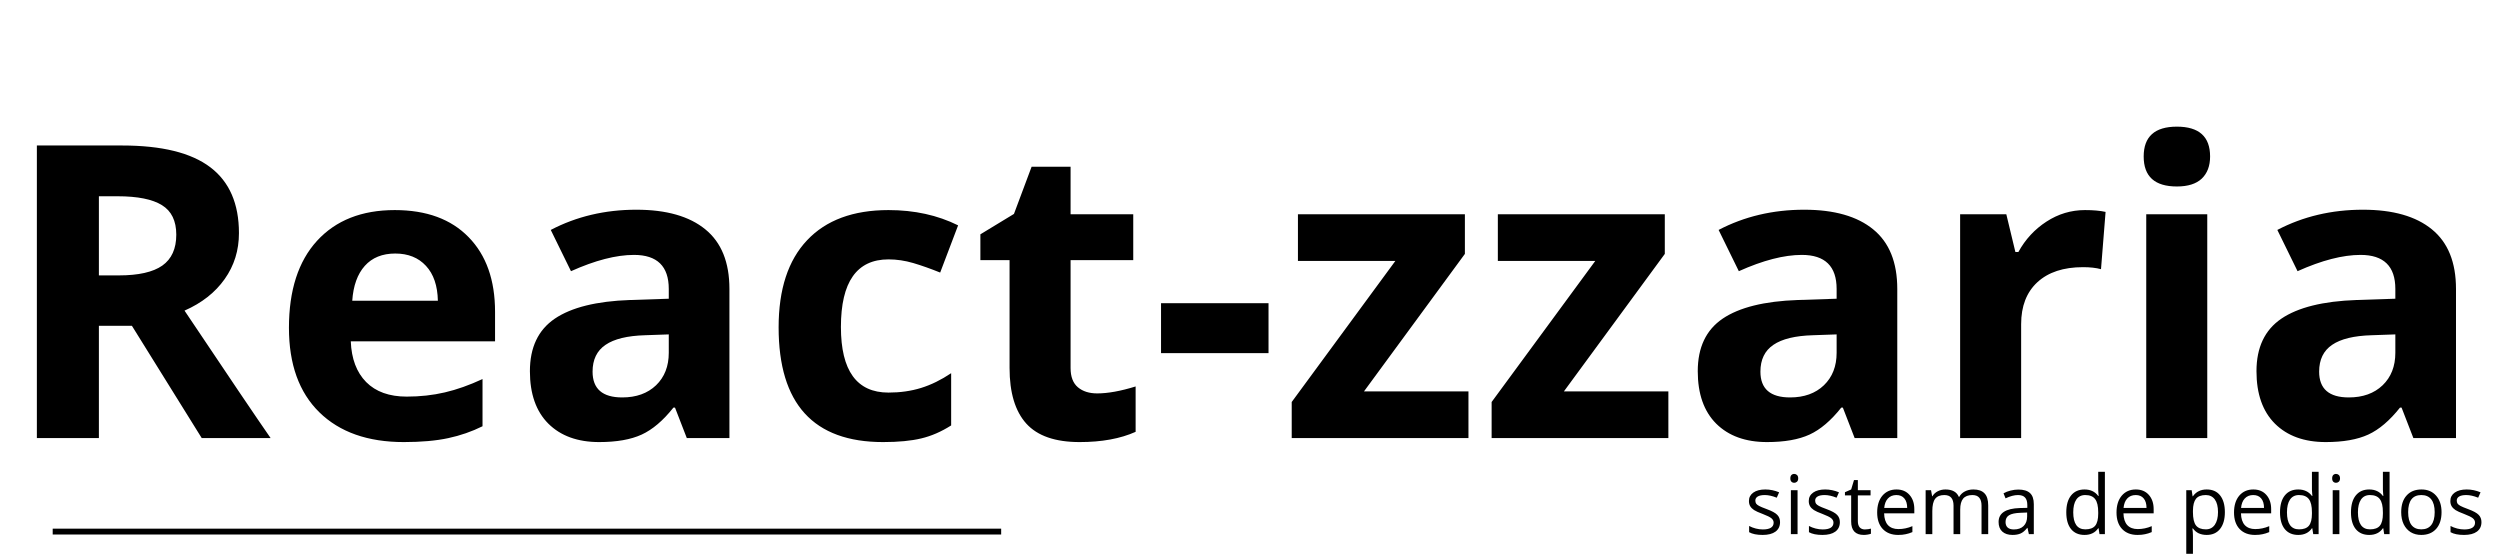
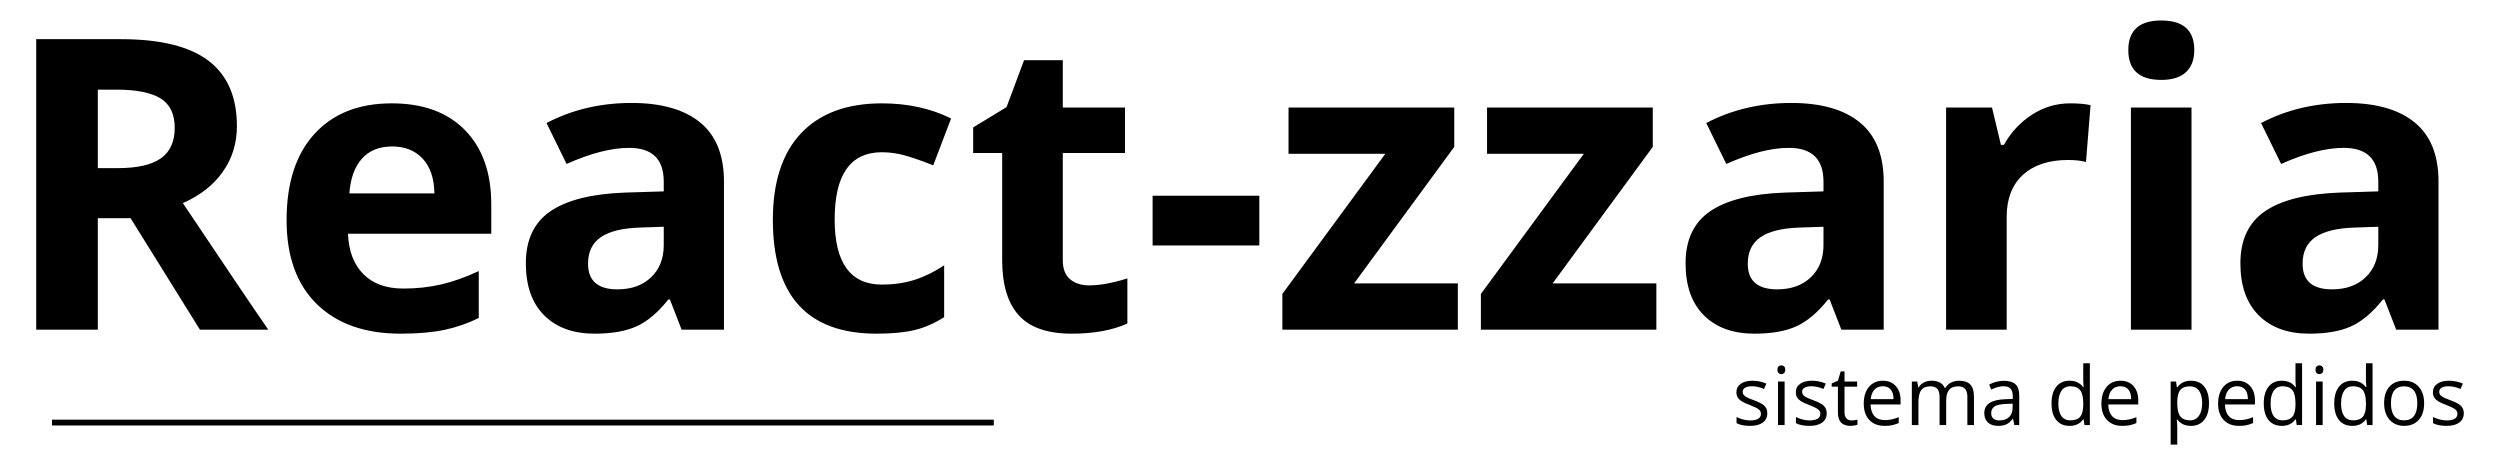
- <svg xmlns="http://www.w3.org/2000/svg" style="isolation:isolate" viewBox="0 0 427 95.3" width="427" height="95.3">
+ <svg xmlns="http://www.w3.org/2000/svg" style="isolation:isolate" viewBox="0 0 430 80" width="430" height="80">
  <defs>
-     <clipPath id="_clipPath_ETyFavFzRhWp3YRhfNxcgwbuU9eTCv7h">
-       <rect width="427" height="95.3" />
+     <clipPath id="_clipPath_G8L2Pj3bHxkYkdTZ8iKExntdHCdX3TH0">
+       <rect width="430" height="80" />
    </clipPath>
  </defs>
-   <g clip-path="url(#_clipPath_ETyFavFzRhWp3YRhfNxcgwbuU9eTCv7h)">
+   <g clip-path="url(#_clipPath_G8L2Pj3bHxkYkdTZ8iKExntdHCdX3TH0)">
    <g>
-       <g transform="matrix(1,0,0,1,0,0)">
-         <text transform="matrix(1,0,0,1,0,74.819)" style="font-family:'Open Sans';font-weight:700;font-size:70px;font-style:normal;font-variant-ligatures:none;fill:#000000;stroke:none;">React-zzaria</text>
-       </g>
-       <line x1="9.5" y1="90.794" x2="170.5" y2="90.794" vector-effect="non-scaling-stroke" stroke-width="1" stroke="rgb(0,0,0)" stroke-linejoin="miter" stroke-linecap="square" stroke-miterlimit="3" />
-       <g transform="matrix(1,0,0,1,298,76.262)">
-         <text transform="matrix(1,0,0,1,0,14.964)" style="font-family:'Open Sans';font-weight:400;font-size:14px;font-style:normal;font-variant-ligatures:none;fill:#000000;stroke:none;">sistema de pedidos</text>
-       </g>
+       <path d=" M 16.822 15.418 L 16.822 28.919 L 20.24 28.919 L 20.24 28.919 Q 25.265 28.919 27.657 27.244 L 27.657 27.244 L 27.657 27.244 Q 30.05 25.569 30.05 21.98 L 30.05 21.98 L 30.05 21.98 Q 30.05 18.426 27.606 16.922 L 27.606 16.922 L 27.606 16.922 Q 25.162 15.418 20.035 15.418 L 20.035 15.418 L 16.822 15.418 Z  M 22.462 37.532 L 16.822 37.532 L 16.822 56.707 L 6.227 56.707 L 6.227 6.736 L 20.787 6.736 L 20.787 6.736 Q 30.973 6.736 35.86 10.445 L 35.86 10.445 L 35.86 10.445 Q 40.748 14.153 40.748 21.707 L 40.748 21.707 L 40.748 21.707 Q 40.748 26.116 38.321 29.551 L 38.321 29.551 L 38.321 29.551 Q 35.895 32.986 31.451 34.935 L 31.451 34.935 L 31.451 34.935 Q 42.73 51.785 46.148 56.707 L 46.148 56.707 L 34.391 56.707 L 22.462 37.532 Z  M 67.442 25.193 L 67.442 25.193 L 67.442 25.193 Q 64.127 25.193 62.247 27.295 L 62.247 27.295 L 62.247 27.295 Q 60.367 29.397 60.094 33.26 L 60.094 33.26 L 74.723 33.26 L 74.723 33.26 Q 74.654 29.397 72.706 27.295 L 72.706 27.295 L 72.706 27.295 Q 70.758 25.193 67.442 25.193 Z  M 68.912 57.391 L 68.912 57.391 L 68.912 57.391 Q 59.684 57.391 54.488 52.298 L 54.488 52.298 L 54.488 52.298 Q 49.293 47.205 49.293 37.874 L 49.293 37.874 L 49.293 37.874 Q 49.293 28.27 54.095 23.023 L 54.095 23.023 L 54.095 23.023 Q 58.897 17.776 67.374 17.776 L 67.374 17.776 L 67.374 17.776 Q 75.475 17.776 79.986 22.391 L 79.986 22.391 L 79.986 22.391 Q 84.498 27.005 84.498 35.14 L 84.498 35.14 L 84.498 40.198 L 59.854 40.198 L 59.854 40.198 Q 60.025 44.642 62.486 47.137 L 62.486 47.137 L 62.486 47.137 Q 64.947 49.632 69.391 49.632 L 69.391 49.632 L 69.391 49.632 Q 72.843 49.632 75.919 48.914 L 75.919 48.914 L 75.919 48.914 Q 78.995 48.196 82.345 46.624 L 82.345 46.624 L 82.345 54.69 L 82.345 54.69 Q 79.61 56.058 76.5 56.724 L 76.5 56.724 L 76.5 56.724 Q 73.39 57.391 68.912 57.391 Z  M 124.522 56.707 L 117.242 56.707 L 115.226 51.512 L 114.952 51.512 L 114.952 51.512 Q 112.32 54.827 109.535 56.109 L 109.535 56.109 L 109.535 56.109 Q 106.749 57.391 102.271 57.391 L 102.271 57.391 L 102.271 57.391 Q 96.769 57.391 93.607 54.246 L 93.607 54.246 L 93.607 54.246 Q 90.445 51.102 90.445 45.291 L 90.445 45.291 L 90.445 45.291 Q 90.445 39.207 94.701 36.319 L 94.701 36.319 L 94.701 36.319 Q 98.956 33.431 107.535 33.123 L 107.535 33.123 L 114.166 32.918 L 114.166 31.243 L 114.166 31.243 Q 114.166 25.433 108.219 25.433 L 108.219 25.433 L 108.219 25.433 Q 103.639 25.433 97.452 28.201 L 97.452 28.201 L 94 21.16 L 94 21.16 Q 100.597 17.708 108.629 17.708 L 108.629 17.708 L 108.629 17.708 Q 116.319 17.708 120.421 21.058 L 120.421 21.058 L 120.421 21.058 Q 124.522 24.407 124.522 31.243 L 124.522 31.243 L 124.522 56.707 Z  M 114.166 42.146 L 114.166 39.002 L 110.133 39.139 L 110.133 39.139 Q 105.587 39.275 103.365 40.779 L 103.365 40.779 L 103.365 40.779 Q 101.144 42.283 101.144 45.359 L 101.144 45.359 L 101.144 45.359 Q 101.144 49.769 106.202 49.769 L 106.202 49.769 L 106.202 49.769 Q 109.825 49.769 111.996 47.684 L 111.996 47.684 L 111.996 47.684 Q 114.166 45.599 114.166 42.146 L 114.166 42.146 Z  M 150.772 57.391 L 150.772 57.391 L 150.772 57.391 Q 132.931 57.391 132.931 37.806 L 132.931 37.806 L 132.931 37.806 Q 132.931 28.064 137.784 22.92 L 137.784 22.92 L 137.784 22.92 Q 142.638 17.776 151.695 17.776 L 151.695 17.776 L 151.695 17.776 Q 158.326 17.776 163.59 20.374 L 163.59 20.374 L 160.514 28.44 L 160.514 28.44 Q 158.053 27.449 155.934 26.817 L 155.934 26.817 L 155.934 26.817 Q 153.814 26.185 151.695 26.185 L 151.695 26.185 L 151.695 26.185 Q 143.561 26.185 143.561 37.737 L 143.561 37.737 L 143.561 37.737 Q 143.561 48.948 151.695 48.948 L 151.695 48.948 L 151.695 48.948 Q 154.703 48.948 157.267 48.145 L 157.267 48.145 L 157.267 48.145 Q 159.83 47.342 162.394 45.633 L 162.394 45.633 L 162.394 54.554 L 162.394 54.554 Q 159.864 56.16 157.284 56.775 L 157.284 56.775 L 157.284 56.775 Q 154.703 57.391 150.772 57.391 Z  M 187.345 49.085 L 187.345 49.085 L 187.345 49.085 Q 190.079 49.085 193.907 47.889 L 193.907 47.889 L 193.907 55.647 L 193.907 55.647 Q 190.011 57.391 184.337 57.391 L 184.337 57.391 L 184.337 57.391 Q 178.082 57.391 175.228 54.229 L 175.228 54.229 L 175.228 54.229 Q 172.374 51.067 172.374 44.744 L 172.374 44.744 L 172.374 26.321 L 167.384 26.321 L 167.384 21.912 L 173.126 18.426 L 176.134 10.359 L 182.799 10.359 L 182.799 18.494 L 193.497 18.494 L 193.497 26.321 L 182.799 26.321 L 182.799 44.744 L 182.799 44.744 Q 182.799 46.966 184.046 48.025 L 184.046 48.025 L 184.046 48.025 Q 185.294 49.085 187.345 49.085 Z  M 216.603 42.215 L 198.248 42.215 L 198.248 33.67 L 216.603 33.67 L 216.603 42.215 Z  M 250.748 48.743 L 250.748 56.707 L 220.567 56.707 L 220.567 50.555 L 238.272 26.458 L 221.627 26.458 L 221.627 18.494 L 250.133 18.494 L 250.133 25.262 L 232.906 48.743 L 250.748 48.743 Z  M 284.894 48.743 L 284.894 56.707 L 254.713 56.707 L 254.713 50.555 L 272.418 26.458 L 255.772 26.458 L 255.772 18.494 L 284.278 18.494 L 284.278 25.262 L 267.052 48.743 L 284.894 48.743 Z  M 323.995 56.707 L 316.715 56.707 L 314.698 51.512 L 314.425 51.512 L 314.425 51.512 Q 311.793 54.827 309.007 56.109 L 309.007 56.109 L 309.007 56.109 Q 306.222 57.391 301.744 57.391 L 301.744 57.391 L 301.744 57.391 Q 296.241 57.391 293.08 54.246 L 293.08 54.246 L 293.08 54.246 Q 289.918 51.102 289.918 45.291 L 289.918 45.291 L 289.918 45.291 Q 289.918 39.207 294.173 36.319 L 294.173 36.319 L 294.173 36.319 Q 298.429 33.431 307.008 33.123 L 307.008 33.123 L 313.639 32.918 L 313.639 31.243 L 313.639 31.243 Q 313.639 25.433 307.691 25.433 L 307.691 25.433 L 307.691 25.433 Q 303.111 25.433 296.925 28.201 L 296.925 28.201 L 293.473 21.16 L 293.473 21.16 Q 300.069 17.708 308.102 17.708 L 308.102 17.708 L 308.102 17.708 Q 315.792 17.708 319.894 21.058 L 319.894 21.058 L 319.894 21.058 Q 323.995 24.407 323.995 31.243 L 323.995 31.243 L 323.995 56.707 Z  M 313.639 42.146 L 313.639 39.002 L 309.605 39.139 L 309.605 39.139 Q 305.06 39.275 302.838 40.779 L 302.838 40.779 L 302.838 40.779 Q 300.616 42.283 300.616 45.359 L 300.616 45.359 L 300.616 45.359 Q 300.616 49.769 305.675 49.769 L 305.675 49.769 L 305.675 49.769 Q 309.298 49.769 311.468 47.684 L 311.468 47.684 L 311.468 47.684 Q 313.639 45.599 313.639 42.146 L 313.639 42.146 Z  M 356.056 17.776 L 356.056 17.776 L 356.056 17.776 Q 358.175 17.776 359.576 18.084 L 359.576 18.084 L 358.79 27.859 L 358.79 27.859 Q 357.525 27.518 355.714 27.518 L 355.714 27.518 L 355.714 27.518 Q 350.724 27.518 347.938 30.081 L 347.938 30.081 L 347.938 30.081 Q 345.152 32.645 345.152 37.259 L 345.152 37.259 L 345.152 56.707 L 334.728 56.707 L 334.728 18.494 L 342.623 18.494 L 344.161 24.92 L 344.674 24.92 L 344.674 24.92 Q 346.451 21.707 349.476 19.742 L 349.476 19.742 L 349.476 19.742 Q 352.501 17.776 356.056 17.776 Z  M 366.07 8.616 L 366.07 8.616 L 366.07 8.616 Q 366.07 3.523 371.744 3.523 L 371.744 3.523 L 371.744 3.523 Q 377.418 3.523 377.418 8.616 L 377.418 8.616 L 377.418 8.616 Q 377.418 11.043 376 12.393 L 376 12.393 L 376 12.393 Q 374.581 13.743 371.744 13.743 L 371.744 13.743 L 371.744 13.743 Q 366.07 13.743 366.07 8.616 Z  M 376.939 18.494 L 376.939 56.707 L 366.515 56.707 L 366.515 18.494 L 376.939 18.494 Z  M 419.425 56.707 L 412.145 56.707 L 410.128 51.512 L 409.854 51.512 L 409.854 51.512 Q 407.223 54.827 404.437 56.109 L 404.437 56.109 L 404.437 56.109 Q 401.651 57.391 397.174 57.391 L 397.174 57.391 L 397.174 57.391 Q 391.671 57.391 388.509 54.246 L 388.509 54.246 L 388.509 54.246 Q 385.348 51.102 385.348 45.291 L 385.348 45.291 L 385.348 45.291 Q 385.348 39.207 389.603 36.319 L 389.603 36.319 L 389.603 36.319 Q 393.858 33.431 402.438 33.123 L 402.438 33.123 L 409.068 32.918 L 409.068 31.243 L 409.068 31.243 Q 409.068 25.433 403.121 25.433 L 403.121 25.433 L 403.121 25.433 Q 398.541 25.433 392.354 28.201 L 392.354 28.201 L 388.902 21.16 L 388.902 21.16 Q 395.499 17.708 403.531 17.708 L 403.531 17.708 L 403.531 17.708 Q 411.222 17.708 415.323 21.058 L 415.323 21.058 L 415.323 21.058 Q 419.425 24.407 419.425 31.243 L 419.425 31.243 L 419.425 56.707 Z  M 409.068 42.146 L 409.068 39.002 L 405.035 39.139 L 405.035 39.139 Q 400.489 39.275 398.268 40.779 L 398.268 40.779 L 398.268 40.779 Q 396.046 42.283 396.046 45.359 L 396.046 45.359 L 396.046 45.359 Q 396.046 49.769 401.104 49.769 L 401.104 49.769 L 401.104 49.769 Q 404.728 49.769 406.898 47.684 L 406.898 47.684 L 406.898 47.684 Q 409.068 45.599 409.068 42.146 L 409.068 42.146 Z " fill="rgb(0,0,0)" />
+       <line x1="9.437" y1="72.682" x2="170.437" y2="72.682" vector-effect="non-scaling-stroke" stroke-width="1" stroke="rgb(0,0,0)" stroke-linejoin="miter" stroke-linecap="square" stroke-miterlimit="3" />
+       <path d=" M 376.838 73.25 L 376.838 73.25 L 376.838 73.25 Q 376.106 73.25 375.501 72.98 L 375.501 72.98 L 375.501 72.98 Q 374.896 72.71 374.486 72.149 L 374.486 72.149 L 374.404 72.149 L 374.404 72.149 Q 374.486 72.806 374.486 73.394 L 374.486 73.394 L 374.486 76.477 L 373.352 76.477 L 373.352 65.621 L 374.274 65.621 L 374.432 66.646 L 374.486 66.646 L 374.486 66.646 Q 374.924 66.031 375.505 65.758 L 375.505 65.758 L 375.505 65.758 Q 376.086 65.484 376.838 65.484 L 376.838 65.484 L 376.838 65.484 Q 378.328 65.484 379.138 66.503 L 379.138 66.503 L 379.138 66.503 Q 379.948 67.521 379.948 69.36 L 379.948 69.36 L 379.948 69.36 Q 379.948 71.206 379.125 72.228 L 379.125 72.228 L 379.125 72.228 Q 378.301 73.25 376.838 73.25 Z  M 376.674 66.448 L 376.674 66.448 L 376.674 66.448 Q 375.525 66.448 375.013 67.084 L 375.013 67.084 L 375.013 67.084 Q 374.5 67.72 374.486 69.107 L 374.486 69.107 L 374.486 69.36 L 374.486 69.36 Q 374.486 70.939 375.013 71.62 L 375.013 71.62 L 375.013 71.62 Q 375.539 72.3 376.701 72.3 L 376.701 72.3 L 376.701 72.3 Q 377.672 72.3 378.222 71.514 L 378.222 71.514 L 378.222 71.514 Q 378.772 70.728 378.772 69.347 L 378.772 69.347 L 378.772 69.347 Q 378.772 67.945 378.222 67.197 L 378.222 67.197 L 378.222 67.197 Q 377.672 66.448 376.674 66.448 Z  M 385.096 73.25 L 385.096 73.25 L 385.096 73.25 Q 383.435 73.25 382.474 72.238 L 382.474 72.238 L 382.474 72.238 Q 381.514 71.227 381.514 69.429 L 381.514 69.429 L 381.514 69.429 Q 381.514 67.617 382.406 66.551 L 382.406 66.551 L 382.406 66.551 Q 383.298 65.484 384.802 65.484 L 384.802 65.484 L 384.802 65.484 Q 386.21 65.484 387.03 66.411 L 387.03 66.411 L 387.03 66.411 Q 387.851 67.337 387.851 68.854 L 387.851 68.854 L 387.851 69.572 L 382.689 69.572 L 382.689 69.572 Q 382.724 70.892 383.356 71.575 L 383.356 71.575 L 383.356 71.575 Q 383.988 72.259 385.137 72.259 L 385.137 72.259 L 385.137 72.259 Q 386.347 72.259 387.529 71.753 L 387.529 71.753 L 387.529 72.765 L 387.529 72.765 Q 386.928 73.024 386.391 73.137 L 386.391 73.137 L 386.391 73.137 Q 385.854 73.25 385.096 73.25 Z  M 384.788 66.435 L 384.788 66.435 L 384.788 66.435 Q 383.886 66.435 383.349 67.022 L 383.349 67.022 L 383.349 67.022 Q 382.813 67.61 382.717 68.649 L 382.717 68.649 L 386.634 68.649 L 386.634 68.649 Q 386.634 67.576 386.155 67.005 L 386.155 67.005 L 386.155 67.005 Q 385.677 66.435 384.788 66.435 Z  M 395.035 73.113 L 394.885 72.108 L 394.823 72.108 L 394.823 72.108 Q 394.037 73.25 392.472 73.25 L 392.472 73.25 L 392.472 73.25 Q 391.002 73.25 390.185 72.245 L 390.185 72.245 L 390.185 72.245 Q 389.368 71.24 389.368 69.388 L 389.368 69.388 L 389.368 69.388 Q 389.368 67.535 390.188 66.51 L 390.188 66.51 L 390.188 66.51 Q 391.009 65.484 392.472 65.484 L 392.472 65.484 L 392.472 65.484 Q 393.996 65.484 394.81 66.592 L 394.81 66.592 L 394.898 66.592 L 394.851 66.052 L 394.823 65.525 L 394.823 62.477 L 395.958 62.477 L 395.958 73.113 L 395.035 73.113 Z  M 392.615 72.3 L 392.615 72.3 L 392.615 72.3 Q 393.777 72.3 394.3 71.667 L 394.3 71.667 L 394.3 71.667 Q 394.823 71.035 394.823 69.627 L 394.823 69.627 L 394.823 69.388 L 394.823 69.388 Q 394.823 67.795 394.293 67.115 L 394.293 67.115 L 394.293 67.115 Q 393.764 66.435 392.602 66.435 L 392.602 66.435 L 392.602 66.435 Q 391.604 66.435 391.074 67.21 L 391.074 67.21 L 391.074 67.21 Q 390.544 67.986 390.544 69.401 L 390.544 69.401 L 390.544 69.401 Q 390.544 70.837 391.07 71.568 L 391.07 71.568 L 391.07 71.568 Q 391.597 72.3 392.615 72.3 Z  M 399.499 65.621 L 399.499 73.113 L 398.364 73.113 L 398.364 65.621 L 399.499 65.621 Z  M 398.269 63.591 L 398.269 63.591 L 398.269 63.591 Q 398.269 63.201 398.46 63.02 L 398.46 63.02 L 398.46 63.02 Q 398.651 62.839 398.938 62.839 L 398.938 62.839 L 398.938 62.839 Q 399.212 62.839 399.41 63.023 L 399.41 63.023 L 399.41 63.023 Q 399.608 63.208 399.608 63.591 L 399.608 63.591 L 399.608 63.591 Q 399.608 63.974 399.41 64.162 L 399.41 64.162 L 399.41 64.162 Q 399.212 64.35 398.938 64.35 L 398.938 64.35 L 398.938 64.35 Q 398.651 64.35 398.46 64.162 L 398.46 64.162 L 398.46 64.162 Q 398.269 63.974 398.269 63.591 Z  M 407.155 73.113 L 407.005 72.108 L 406.943 72.108 L 406.943 72.108 Q 406.157 73.25 404.592 73.25 L 404.592 73.25 L 404.592 73.25 Q 403.122 73.25 402.305 72.245 L 402.305 72.245 L 402.305 72.245 Q 401.488 71.24 401.488 69.388 L 401.488 69.388 L 401.488 69.388 Q 401.488 67.535 402.309 66.51 L 402.309 66.51 L 402.309 66.51 Q 403.129 65.484 404.592 65.484 L 404.592 65.484 L 404.592 65.484 Q 406.116 65.484 406.93 66.592 L 406.93 66.592 L 407.019 66.592 L 406.971 66.052 L 406.943 65.525 L 406.943 62.477 L 408.078 62.477 L 408.078 73.113 L 407.155 73.113 Z  M 404.735 72.3 L 404.735 72.3 L 404.735 72.3 Q 405.897 72.3 406.42 71.667 L 406.42 71.667 L 406.42 71.667 Q 406.943 71.035 406.943 69.627 L 406.943 69.627 L 406.943 69.388 L 406.943 69.388 Q 406.943 67.795 406.414 67.115 L 406.414 67.115 L 406.414 67.115 Q 405.884 66.435 404.722 66.435 L 404.722 66.435 L 404.722 66.435 Q 403.724 66.435 403.194 67.21 L 403.194 67.21 L 403.194 67.21 Q 402.664 67.986 402.664 69.401 L 402.664 69.401 L 402.664 69.401 Q 402.664 70.837 403.19 71.568 L 403.19 71.568 L 403.19 71.568 Q 403.717 72.3 404.735 72.3 Z  M 416.951 69.36 L 416.951 69.36 L 416.951 69.36 Q 416.951 71.192 416.028 72.221 L 416.028 72.221 L 416.028 72.221 Q 415.105 73.25 413.479 73.25 L 413.479 73.25 L 413.479 73.25 Q 412.474 73.25 411.694 72.778 L 411.694 72.778 L 411.694 72.778 Q 410.915 72.307 410.491 71.425 L 410.491 71.425 L 410.491 71.425 Q 410.067 70.543 410.067 69.36 L 410.067 69.36 L 410.067 69.36 Q 410.067 67.528 410.983 66.506 L 410.983 66.506 L 410.983 66.506 Q 411.899 65.484 413.526 65.484 L 413.526 65.484 L 413.526 65.484 Q 415.099 65.484 416.025 66.53 L 416.025 66.53 L 416.025 66.53 Q 416.951 67.576 416.951 69.36 Z  M 411.243 69.36 L 411.243 69.36 L 411.243 69.36 Q 411.243 70.796 411.817 71.548 L 411.817 71.548 L 411.817 71.548 Q 412.392 72.3 413.506 72.3 L 413.506 72.3 L 413.506 72.3 Q 414.62 72.3 415.198 71.551 L 415.198 71.551 L 415.198 71.551 Q 415.775 70.803 415.775 69.36 L 415.775 69.36 L 415.775 69.36 Q 415.775 67.932 415.198 67.19 L 415.198 67.19 L 415.198 67.19 Q 414.62 66.448 413.492 66.448 L 413.492 66.448 L 413.492 66.448 Q 412.378 66.448 411.811 67.18 L 411.811 67.18 L 411.811 67.18 Q 411.243 67.911 411.243 69.36 Z  M 423.773 71.069 L 423.773 71.069 L 423.773 71.069 Q 423.773 72.115 422.994 72.683 L 422.994 72.683 L 422.994 72.683 Q 422.215 73.25 420.807 73.25 L 420.807 73.25 L 420.807 73.25 Q 419.316 73.25 418.482 72.778 L 418.482 72.778 L 418.482 71.726 L 418.482 71.726 Q 419.022 71.999 419.641 72.156 L 419.641 72.156 L 419.641 72.156 Q 420.26 72.313 420.834 72.313 L 420.834 72.313 L 420.834 72.313 Q 421.723 72.313 422.201 72.03 L 422.201 72.03 L 422.201 72.03 Q 422.68 71.746 422.68 71.165 L 422.68 71.165 L 422.68 71.165 Q 422.68 70.728 422.3 70.417 L 422.3 70.417 L 422.3 70.417 Q 421.921 70.105 420.82 69.682 L 420.82 69.682 L 420.82 69.682 Q 419.774 69.292 419.333 69.001 L 419.333 69.001 L 419.333 69.001 Q 418.893 68.711 418.677 68.342 L 418.677 68.342 L 418.677 68.342 Q 418.462 67.973 418.462 67.46 L 418.462 67.46 L 418.462 67.46 Q 418.462 66.544 419.207 66.014 L 419.207 66.014 L 419.207 66.014 Q 419.952 65.484 421.251 65.484 L 421.251 65.484 L 421.251 65.484 Q 422.461 65.484 423.616 65.977 L 423.616 65.977 L 423.213 66.899 L 423.213 66.899 Q 422.085 66.435 421.169 66.435 L 421.169 66.435 L 421.169 66.435 Q 420.362 66.435 419.952 66.688 L 419.952 66.688 L 419.952 66.688 Q 419.542 66.94 419.542 67.385 L 419.542 67.385 L 419.542 67.385 Q 419.542 67.686 419.696 67.897 L 419.696 67.897 L 419.696 67.897 Q 419.85 68.109 420.191 68.301 L 420.191 68.301 L 420.191 68.301 Q 420.533 68.492 421.504 68.854 L 421.504 68.854 L 421.504 68.854 Q 422.837 69.34 423.305 69.832 L 423.305 69.832 L 423.305 69.832 Q 423.773 70.324 423.773 71.069 Z  M 358.531 73.113 L 358.381 72.108 L 358.319 72.108 L 358.319 72.108 Q 357.533 73.25 355.968 73.25 L 355.968 73.25 L 355.968 73.25 Q 354.498 73.25 353.681 72.245 L 353.681 72.245 L 353.681 72.245 Q 352.864 71.24 352.864 69.388 L 352.864 69.388 L 352.864 69.388 Q 352.864 67.535 353.685 66.51 L 353.685 66.51 L 353.685 66.51 Q 354.505 65.484 355.968 65.484 L 355.968 65.484 L 355.968 65.484 Q 357.492 65.484 358.306 66.592 L 358.306 66.592 L 358.395 66.592 L 358.347 66.052 L 358.319 65.525 L 358.319 62.477 L 359.454 62.477 L 359.454 73.113 L 358.531 73.113 Z  M 356.111 72.3 L 356.111 72.3 L 356.111 72.3 Q 357.273 72.3 357.796 71.667 L 357.796 71.667 L 357.796 71.667 Q 358.319 71.035 358.319 69.627 L 358.319 69.627 L 358.319 69.388 L 358.319 69.388 Q 358.319 67.795 357.79 67.115 L 357.79 67.115 L 357.79 67.115 Q 357.26 66.435 356.098 66.435 L 356.098 66.435 L 356.098 66.435 Q 355.1 66.435 354.57 67.21 L 354.57 67.21 L 354.57 67.21 Q 354.04 67.986 354.04 69.401 L 354.04 69.401 L 354.04 69.401 Q 354.04 70.837 354.566 71.568 L 354.566 71.568 L 354.566 71.568 Q 355.093 72.3 356.111 72.3 Z  M 365.025 73.25 L 365.025 73.25 L 365.025 73.25 Q 363.364 73.25 362.404 72.238 L 362.404 72.238 L 362.404 72.238 Q 361.443 71.227 361.443 69.429 L 361.443 69.429 L 361.443 69.429 Q 361.443 67.617 362.335 66.551 L 362.335 66.551 L 362.335 66.551 Q 363.228 65.484 364.731 65.484 L 364.731 65.484 L 364.731 65.484 Q 366.14 65.484 366.96 66.411 L 366.96 66.411 L 366.96 66.411 Q 367.78 67.337 367.78 68.854 L 367.78 68.854 L 367.78 69.572 L 362.619 69.572 L 362.619 69.572 Q 362.653 70.892 363.286 71.575 L 363.286 71.575 L 363.286 71.575 Q 363.918 72.259 365.066 72.259 L 365.066 72.259 L 365.066 72.259 Q 366.276 72.259 367.459 71.753 L 367.459 71.753 L 367.459 72.765 L 367.459 72.765 Q 366.857 73.024 366.321 73.137 L 366.321 73.137 L 366.321 73.137 Q 365.784 73.25 365.025 73.25 Z  M 364.718 66.435 L 364.718 66.435 L 364.718 66.435 Q 363.815 66.435 363.279 67.022 L 363.279 67.022 L 363.279 67.022 Q 362.742 67.61 362.646 68.649 L 362.646 68.649 L 366.563 68.649 L 366.563 68.649 Q 366.563 67.576 366.085 67.005 L 366.085 67.005 L 366.085 67.005 Q 365.606 66.435 364.718 66.435 Z  M 303.974 71.069 L 303.974 71.069 L 303.974 71.069 Q 303.974 72.115 303.194 72.683 L 303.194 72.683 L 303.194 72.683 Q 302.415 73.25 301.007 73.25 L 301.007 73.25 L 301.007 73.25 Q 299.517 73.25 298.683 72.778 L 298.683 72.778 L 298.683 71.726 L 298.683 71.726 Q 299.223 71.999 299.841 72.156 L 299.841 72.156 L 299.841 72.156 Q 300.46 72.313 301.034 72.313 L 301.034 72.313 L 301.034 72.313 Q 301.923 72.313 302.401 72.03 L 302.401 72.03 L 302.401 72.03 Q 302.88 71.746 302.88 71.165 L 302.88 71.165 L 302.88 71.165 Q 302.88 70.728 302.5 70.417 L 302.5 70.417 L 302.5 70.417 Q 302.121 70.105 301.021 69.682 L 301.021 69.682 L 301.021 69.682 Q 299.975 69.292 299.534 69.001 L 299.534 69.001 L 299.534 69.001 Q 299.093 68.711 298.877 68.342 L 298.877 68.342 L 298.877 68.342 Q 298.662 67.973 298.662 67.46 L 298.662 67.46 L 298.662 67.46 Q 298.662 66.544 299.407 66.014 L 299.407 66.014 L 299.407 66.014 Q 300.152 65.484 301.451 65.484 L 301.451 65.484 L 301.451 65.484 Q 302.661 65.484 303.816 65.977 L 303.816 65.977 L 303.413 66.899 L 303.413 66.899 Q 302.285 66.435 301.369 66.435 L 301.369 66.435 L 301.369 66.435 Q 300.563 66.435 300.152 66.688 L 300.152 66.688 L 300.152 66.688 Q 299.742 66.94 299.742 67.385 L 299.742 67.385 L 299.742 67.385 Q 299.742 67.686 299.896 67.897 L 299.896 67.897 L 299.896 67.897 Q 300.05 68.109 300.392 68.301 L 300.392 68.301 L 300.392 68.301 Q 300.733 68.492 301.704 68.854 L 301.704 68.854 L 301.704 68.854 Q 303.037 69.34 303.505 69.832 L 303.505 69.832 L 303.505 69.832 Q 303.974 70.324 303.974 71.069 Z  M 306.954 65.621 L 306.954 73.113 L 305.819 73.113 L 305.819 65.621 L 306.954 65.621 Z  M 305.724 63.591 L 305.724 63.591 L 305.724 63.591 Q 305.724 63.201 305.915 63.02 L 305.915 63.02 L 305.915 63.02 Q 306.106 62.839 306.394 62.839 L 306.394 62.839 L 306.394 62.839 Q 306.667 62.839 306.865 63.023 L 306.865 63.023 L 306.865 63.023 Q 307.063 63.208 307.063 63.591 L 307.063 63.591 L 307.063 63.591 Q 307.063 63.974 306.865 64.162 L 306.865 64.162 L 306.865 64.162 Q 306.667 64.35 306.394 64.35 L 306.394 64.35 L 306.394 64.35 Q 306.106 64.35 305.915 64.162 L 305.915 64.162 L 305.915 64.162 Q 305.724 63.974 305.724 63.591 Z  M 314.193 71.069 L 314.193 71.069 L 314.193 71.069 Q 314.193 72.115 313.414 72.683 L 313.414 72.683 L 313.414 72.683 Q 312.635 73.25 311.227 73.25 L 311.227 73.25 L 311.227 73.25 Q 309.736 73.25 308.902 72.778 L 308.902 72.778 L 308.902 71.726 L 308.902 71.726 Q 309.442 71.999 310.061 72.156 L 310.061 72.156 L 310.061 72.156 Q 310.68 72.313 311.254 72.313 L 311.254 72.313 L 311.254 72.313 Q 312.143 72.313 312.621 72.03 L 312.621 72.03 L 312.621 72.03 Q 313.1 71.746 313.1 71.165 L 313.1 71.165 L 313.1 71.165 Q 313.1 70.728 312.72 70.417 L 312.72 70.417 L 312.72 70.417 Q 312.341 70.105 311.24 69.682 L 311.24 69.682 L 311.24 69.682 Q 310.194 69.292 309.753 69.001 L 309.753 69.001 L 309.753 69.001 Q 309.313 68.711 309.097 68.342 L 309.097 68.342 L 309.097 68.342 Q 308.882 67.973 308.882 67.46 L 308.882 67.46 L 308.882 67.46 Q 308.882 66.544 309.627 66.014 L 309.627 66.014 L 309.627 66.014 Q 310.372 65.484 311.671 65.484 L 311.671 65.484 L 311.671 65.484 Q 312.881 65.484 314.036 65.977 L 314.036 65.977 L 313.633 66.899 L 313.633 66.899 Q 312.505 66.435 311.589 66.435 L 311.589 66.435 L 311.589 66.435 Q 310.782 66.435 310.372 66.688 L 310.372 66.688 L 310.372 66.688 Q 309.962 66.94 309.962 67.385 L 309.962 67.385 L 309.962 67.385 Q 309.962 67.686 310.116 67.897 L 310.116 67.897 L 310.116 67.897 Q 310.27 68.109 310.611 68.301 L 310.611 68.301 L 310.611 68.301 Q 310.953 68.492 311.924 68.854 L 311.924 68.854 L 311.924 68.854 Q 313.257 69.34 313.725 69.832 L 313.725 69.832 L 313.725 69.832 Q 314.193 70.324 314.193 71.069 Z  M 318.459 72.313 L 318.459 72.313 L 318.459 72.313 Q 318.76 72.313 319.04 72.269 L 319.04 72.269 L 319.04 72.269 Q 319.32 72.225 319.484 72.177 L 319.484 72.177 L 319.484 73.045 L 319.484 73.045 Q 319.3 73.134 318.941 73.192 L 318.941 73.192 L 318.941 73.192 Q 318.582 73.25 318.295 73.25 L 318.295 73.25 L 318.295 73.25 Q 316.121 73.25 316.121 70.96 L 316.121 70.96 L 316.121 66.503 L 315.048 66.503 L 315.048 65.956 L 316.121 65.484 L 316.6 63.885 L 317.256 63.885 L 317.256 65.621 L 319.43 65.621 L 319.43 66.503 L 317.256 66.503 L 317.256 70.912 L 317.256 70.912 Q 317.256 71.589 317.577 71.951 L 317.577 71.951 L 317.577 71.951 Q 317.898 72.313 318.459 72.313 Z  M 324.146 73.25 L 324.146 73.25 L 324.146 73.25 Q 322.485 73.25 321.525 72.238 L 321.525 72.238 L 321.525 72.238 Q 320.564 71.227 320.564 69.429 L 320.564 69.429 L 320.564 69.429 Q 320.564 67.617 321.457 66.551 L 321.457 66.551 L 321.457 66.551 Q 322.349 65.484 323.853 65.484 L 323.853 65.484 L 323.853 65.484 Q 325.261 65.484 326.081 66.411 L 326.081 66.411 L 326.081 66.411 Q 326.901 67.337 326.901 68.854 L 326.901 68.854 L 326.901 69.572 L 321.74 69.572 L 321.74 69.572 Q 321.774 70.892 322.407 71.575 L 322.407 71.575 L 322.407 71.575 Q 323.039 72.259 324.188 72.259 L 324.188 72.259 L 324.188 72.259 Q 325.397 72.259 326.58 71.753 L 326.58 71.753 L 326.58 72.765 L 326.58 72.765 Q 325.979 73.024 325.442 73.137 L 325.442 73.137 L 325.442 73.137 Q 324.905 73.25 324.146 73.25 Z  M 323.839 66.435 L 323.839 66.435 L 323.839 66.435 Q 322.937 66.435 322.4 67.022 L 322.4 67.022 L 322.4 67.022 Q 321.863 67.61 321.768 68.649 L 321.768 68.649 L 325.685 68.649 L 325.685 68.649 Q 325.685 67.576 325.206 67.005 L 325.206 67.005 L 325.206 67.005 Q 324.728 66.435 323.839 66.435 Z  M 339.521 73.113 L 338.386 73.113 L 338.386 68.239 L 338.386 68.239 Q 338.386 67.344 338.003 66.896 L 338.003 66.896 L 338.003 66.896 Q 337.62 66.448 336.813 66.448 L 336.813 66.448 L 336.813 66.448 Q 335.754 66.448 335.248 67.057 L 335.248 67.057 L 335.248 67.057 Q 334.742 67.665 334.742 68.93 L 334.742 68.93 L 334.742 73.113 L 333.607 73.113 L 333.607 68.239 L 333.607 68.239 Q 333.607 67.344 333.225 66.896 L 333.225 66.896 L 333.225 66.896 Q 332.842 66.448 332.028 66.448 L 332.028 66.448 L 332.028 66.448 Q 330.962 66.448 330.466 67.087 L 330.466 67.087 L 330.466 67.087 Q 329.971 67.727 329.971 69.183 L 329.971 69.183 L 329.971 73.113 L 328.836 73.113 L 328.836 65.621 L 329.759 65.621 L 329.943 66.646 L 329.998 66.646 L 329.998 66.646 Q 330.319 66.1 330.904 65.792 L 330.904 65.792 L 330.904 65.792 Q 331.488 65.484 332.213 65.484 L 332.213 65.484 L 332.213 65.484 Q 333.97 65.484 334.51 66.756 L 334.51 66.756 L 334.564 66.756 L 334.564 66.756 Q 334.899 66.168 335.535 65.826 L 335.535 65.826 L 335.535 65.826 Q 336.171 65.484 336.984 65.484 L 336.984 65.484 L 336.984 65.484 Q 338.256 65.484 338.888 66.137 L 338.888 66.137 L 338.888 66.137 Q 339.521 66.79 339.521 68.226 L 339.521 68.226 L 339.521 73.113 Z  M 347.307 73.113 L 346.466 73.113 L 346.24 72.047 L 346.186 72.047 L 346.186 72.047 Q 345.625 72.751 345.068 73 L 345.068 73 L 345.068 73 Q 344.511 73.25 343.677 73.25 L 343.677 73.25 L 343.677 73.25 Q 342.563 73.25 341.93 72.676 L 341.93 72.676 L 341.93 72.676 Q 341.298 72.102 341.298 71.042 L 341.298 71.042 L 341.298 71.042 Q 341.298 68.772 344.928 68.663 L 344.928 68.663 L 346.199 68.622 L 346.199 68.157 L 346.199 68.157 Q 346.199 67.275 345.82 66.855 L 345.82 66.855 L 345.82 66.855 Q 345.44 66.435 344.606 66.435 L 344.606 66.435 L 344.606 66.435 Q 343.67 66.435 342.487 67.009 L 342.487 67.009 L 342.139 66.141 L 342.139 66.141 Q 342.692 65.84 343.352 65.669 L 343.352 65.669 L 343.352 65.669 Q 344.012 65.498 344.675 65.498 L 344.675 65.498 L 344.675 65.498 Q 346.015 65.498 346.661 66.093 L 346.661 66.093 L 346.661 66.093 Q 347.307 66.688 347.307 68 L 347.307 68 L 347.307 73.113 Z  M 343.902 72.313 L 343.902 72.313 L 343.902 72.313 Q 344.962 72.313 345.567 71.732 L 345.567 71.732 L 345.567 71.732 Q 346.172 71.151 346.172 70.105 L 346.172 70.105 L 346.172 69.429 L 345.037 69.477 L 345.037 69.477 Q 343.684 69.524 343.085 69.897 L 343.085 69.897 L 343.085 69.897 Q 342.487 70.27 342.487 71.056 L 342.487 71.056 L 342.487 71.056 Q 342.487 71.671 342.86 71.992 L 342.86 71.992 L 342.86 71.992 Q 343.232 72.313 343.902 72.313 Z " fill="rgb(0,0,0)" />
    </g>
  </g>
</svg>
